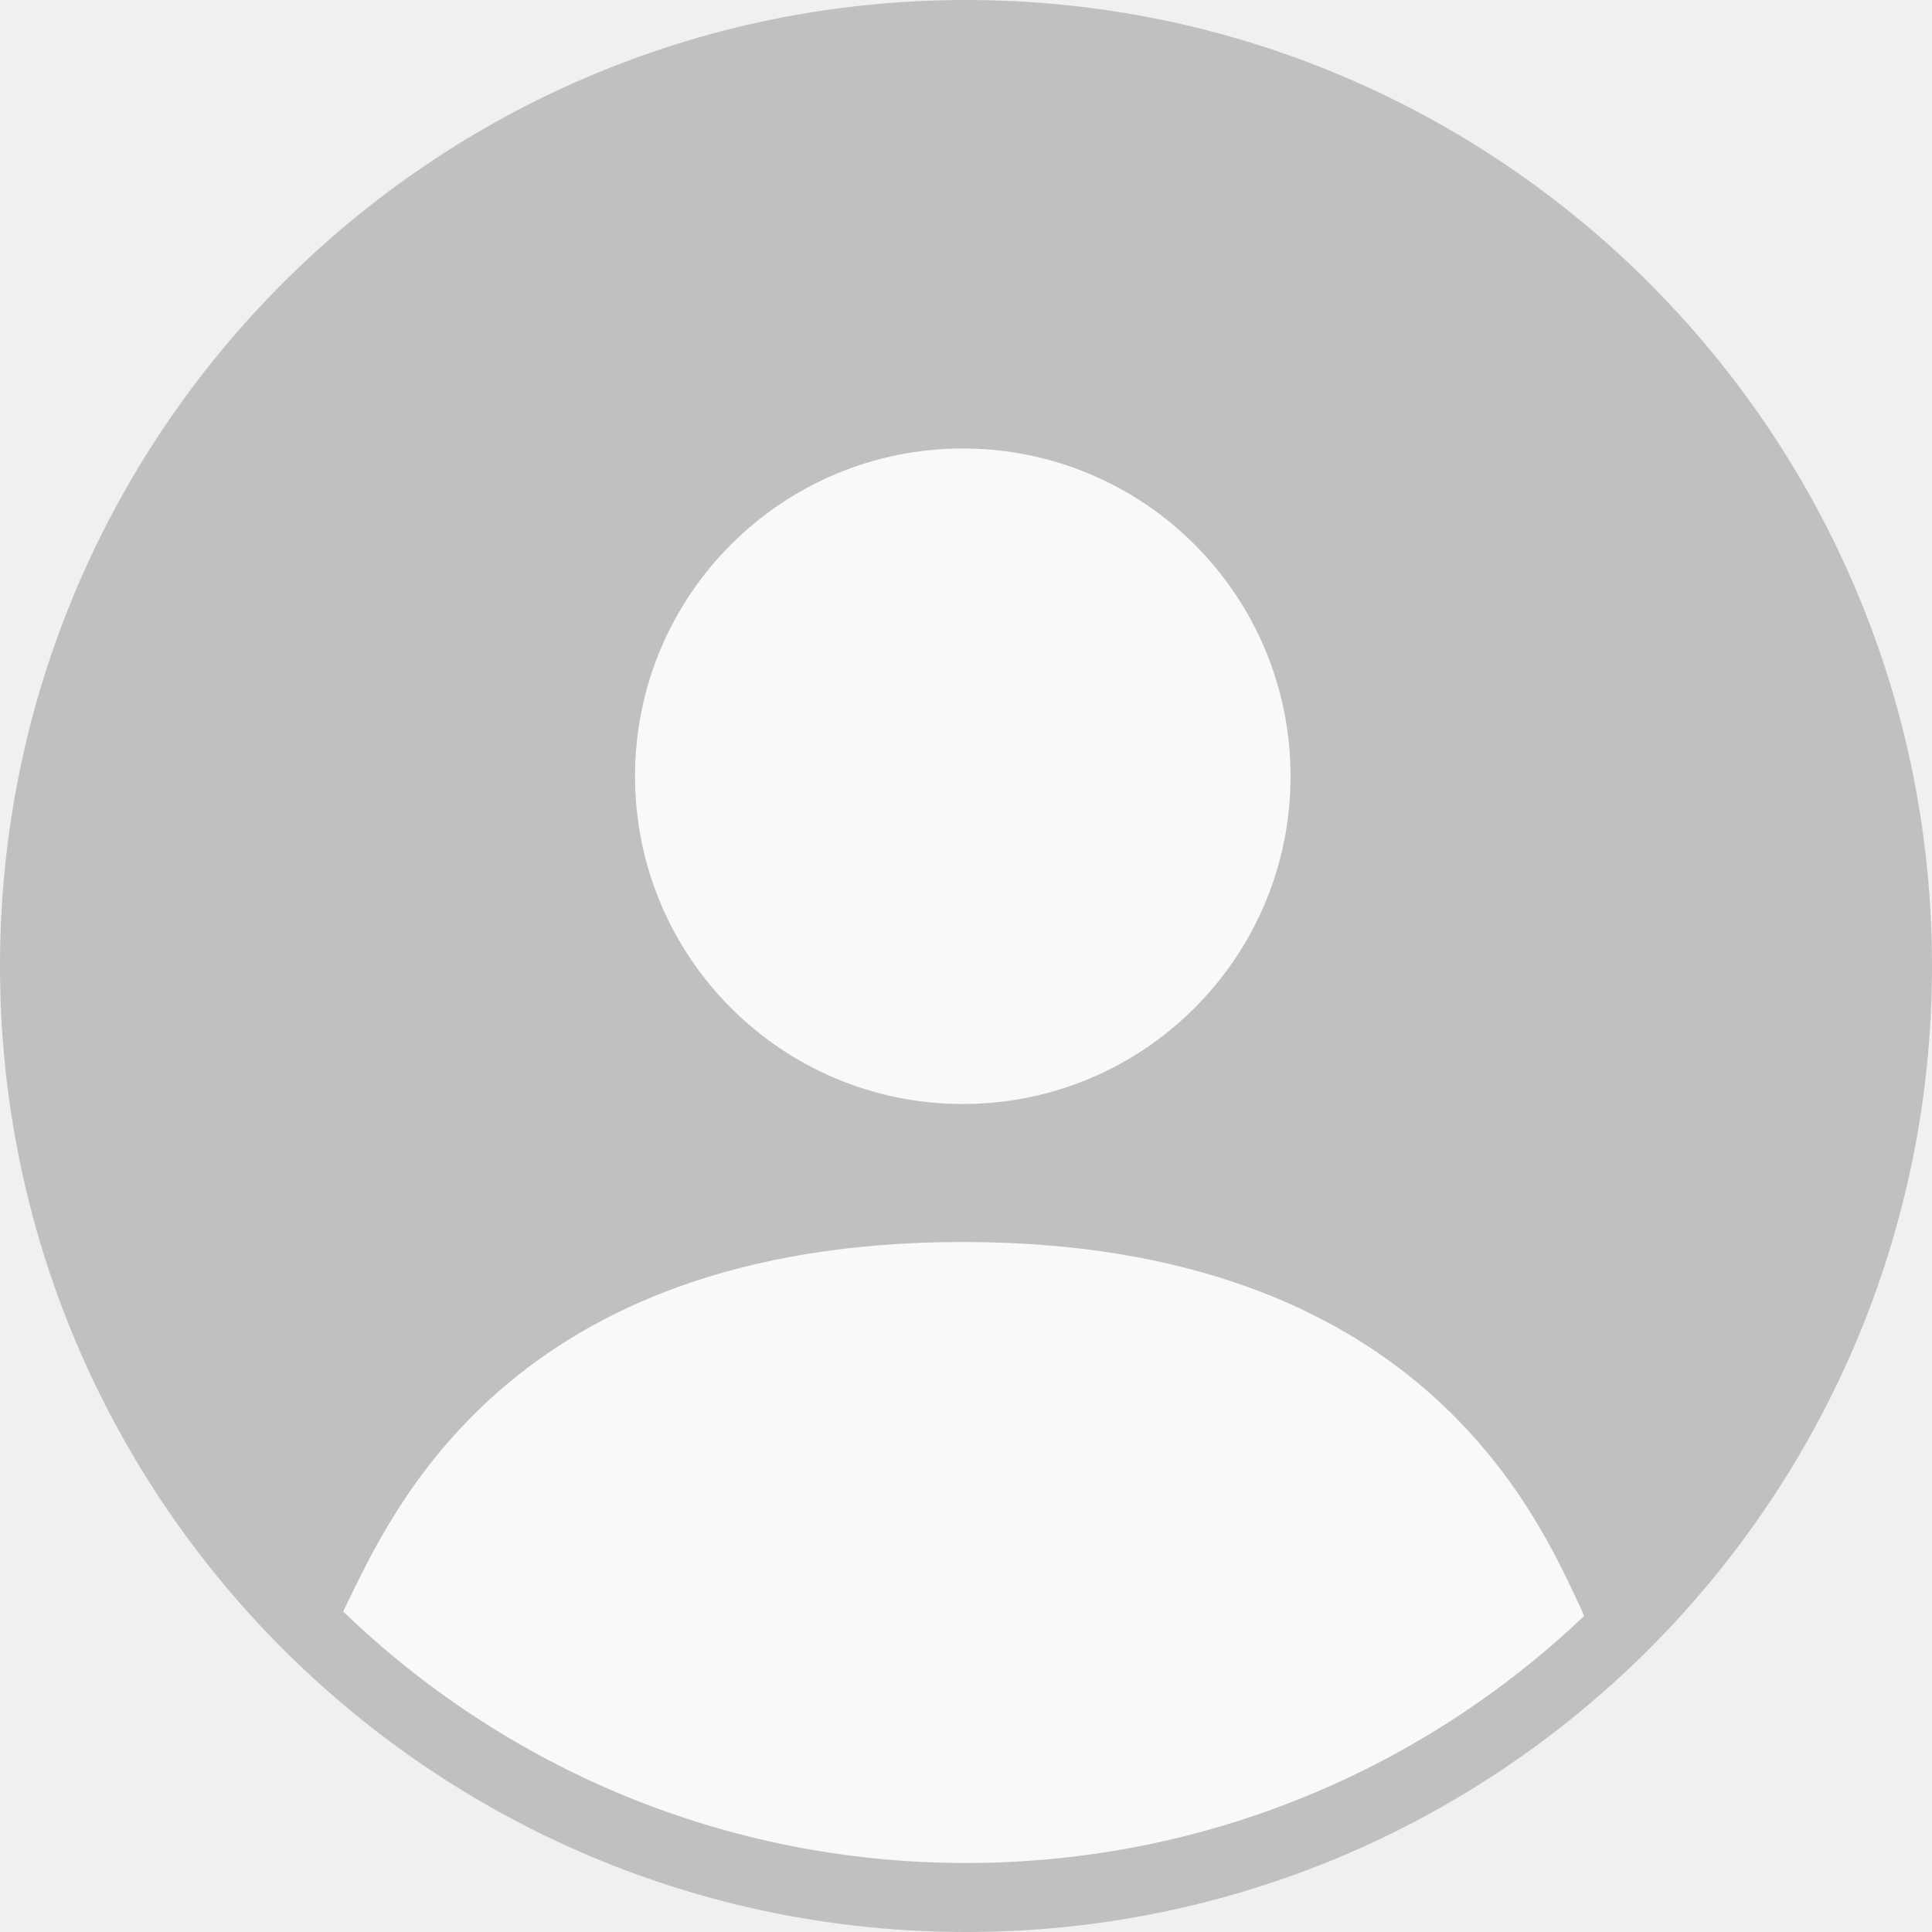
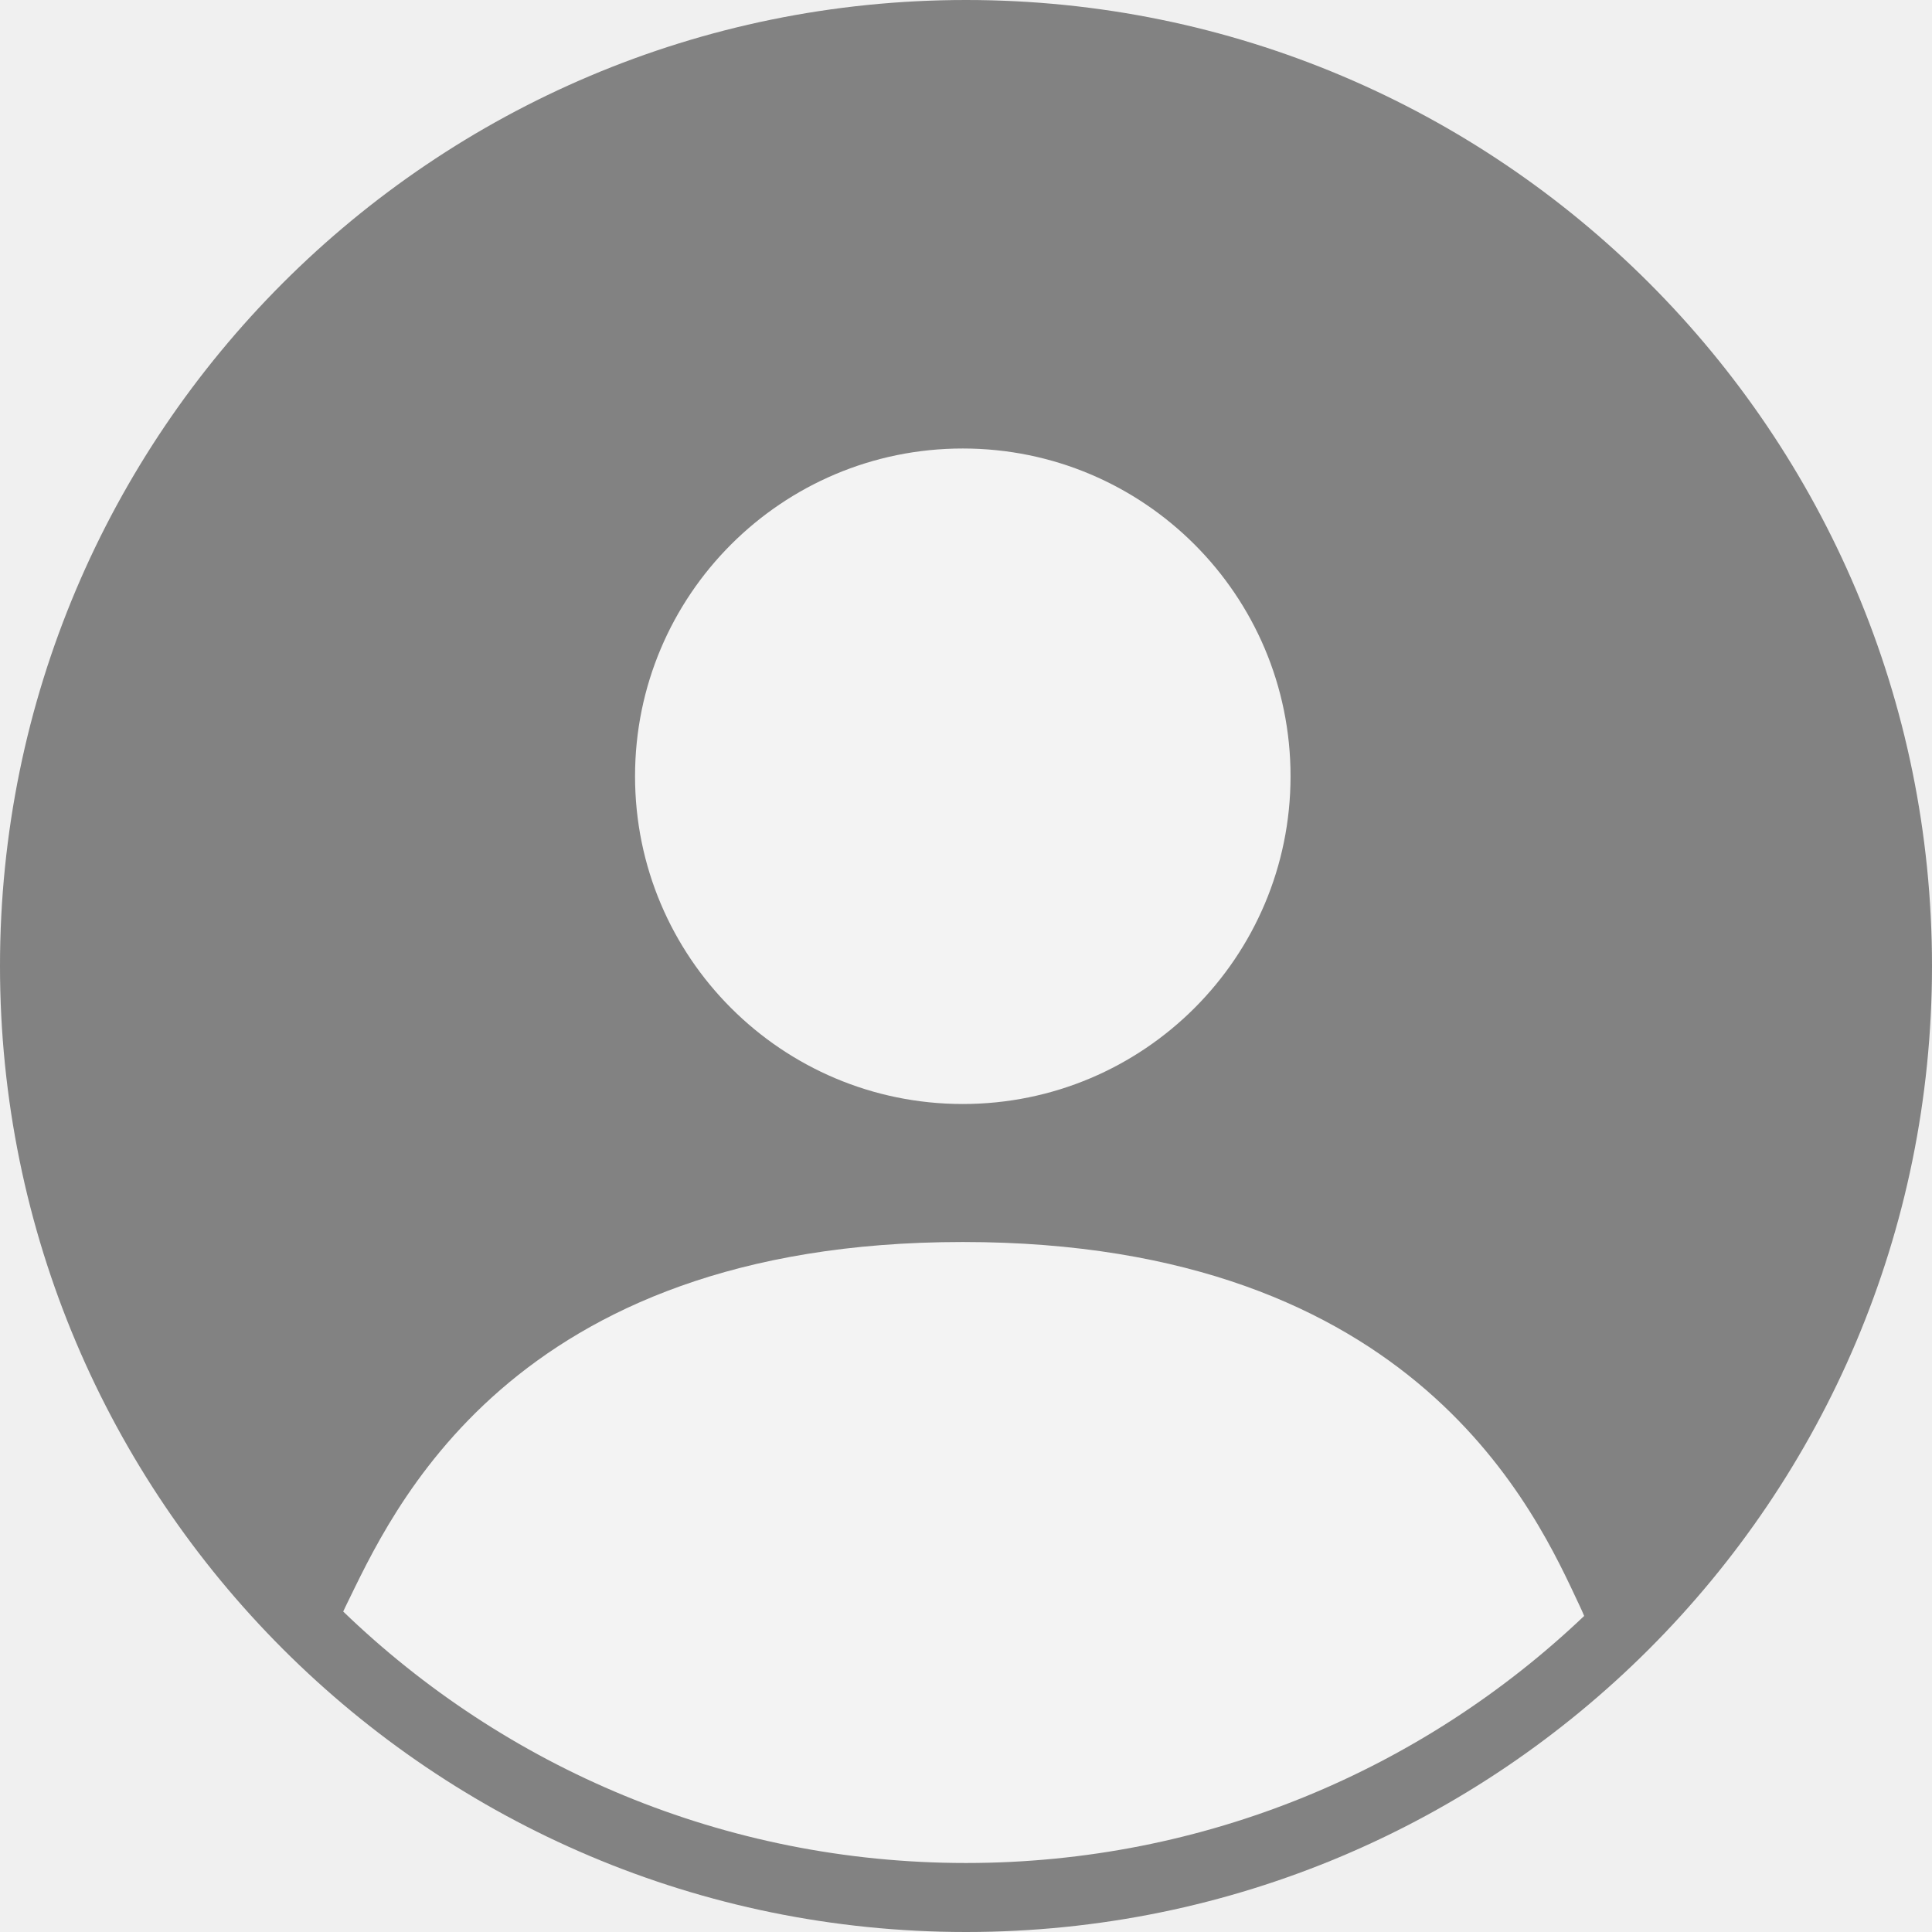
<svg xmlns="http://www.w3.org/2000/svg" xmlns:xlink="http://www.w3.org/1999/xlink" width="40" height="40" version="1.1" viewBox="0 0 56 56">
  <defs>
-     <path id="_uxs-a" d="M27.907,36 C41.103,36 44.547,43.907 45.792,46.556 C45.836,46.647 45.877,46.742 45.918,46.839 C41.254,51.277 34.945,54 28,54 C20.988,54 14.624,51.224 9.948,46.711 L10.021,46.556 L10.021,46.556 C11.325,43.907 14.711,36 27.907,36 Z M27.907,13 C33.154,13 37.407,17.253 37.407,22.5 C37.407,27.747 33.154,32 27.907,32 C22.66,32 18.407,27.747 18.407,22.5 C18.407,17.253 22.66,13 27.907,13 Z" />
+     <path id="__uxs-a" d="M27.907,36 C41.103,36 44.547,43.907 45.792,46.556 C45.836,46.647 45.877,46.742 45.918,46.839 C41.254,51.277 34.945,54 28,54 C20.988,54 14.624,51.224 9.948,46.711 L10.021,46.556 L10.021,46.556 C11.325,43.907 14.711,36 27.907,36 Z M27.907,13 C33.154,13 37.407,17.253 37.407,22.5 C37.407,27.747 33.154,32 27.907,32 C22.66,32 18.407,27.747 18.407,22.5 C18.407,17.253 22.66,13 27.907,13 Z" />
  </defs>
  <g fill="none" fill-rule="evenodd" stroke="none" stroke-width="1">
-     <circle cx="28" cy="28" r="28" fill="#000" opacity=".2" />
-     <use fill="#FFF" fill-opacity=".9" xlink:href="#_uxs-a" />
+     <circle cx="28" cy="28" r="28" fill="#666666" opacity=".8" />
+     <use fill="#FFF" fill-opacity=".9" xlink:href="#__uxs-a" />
  </g>
</svg>
